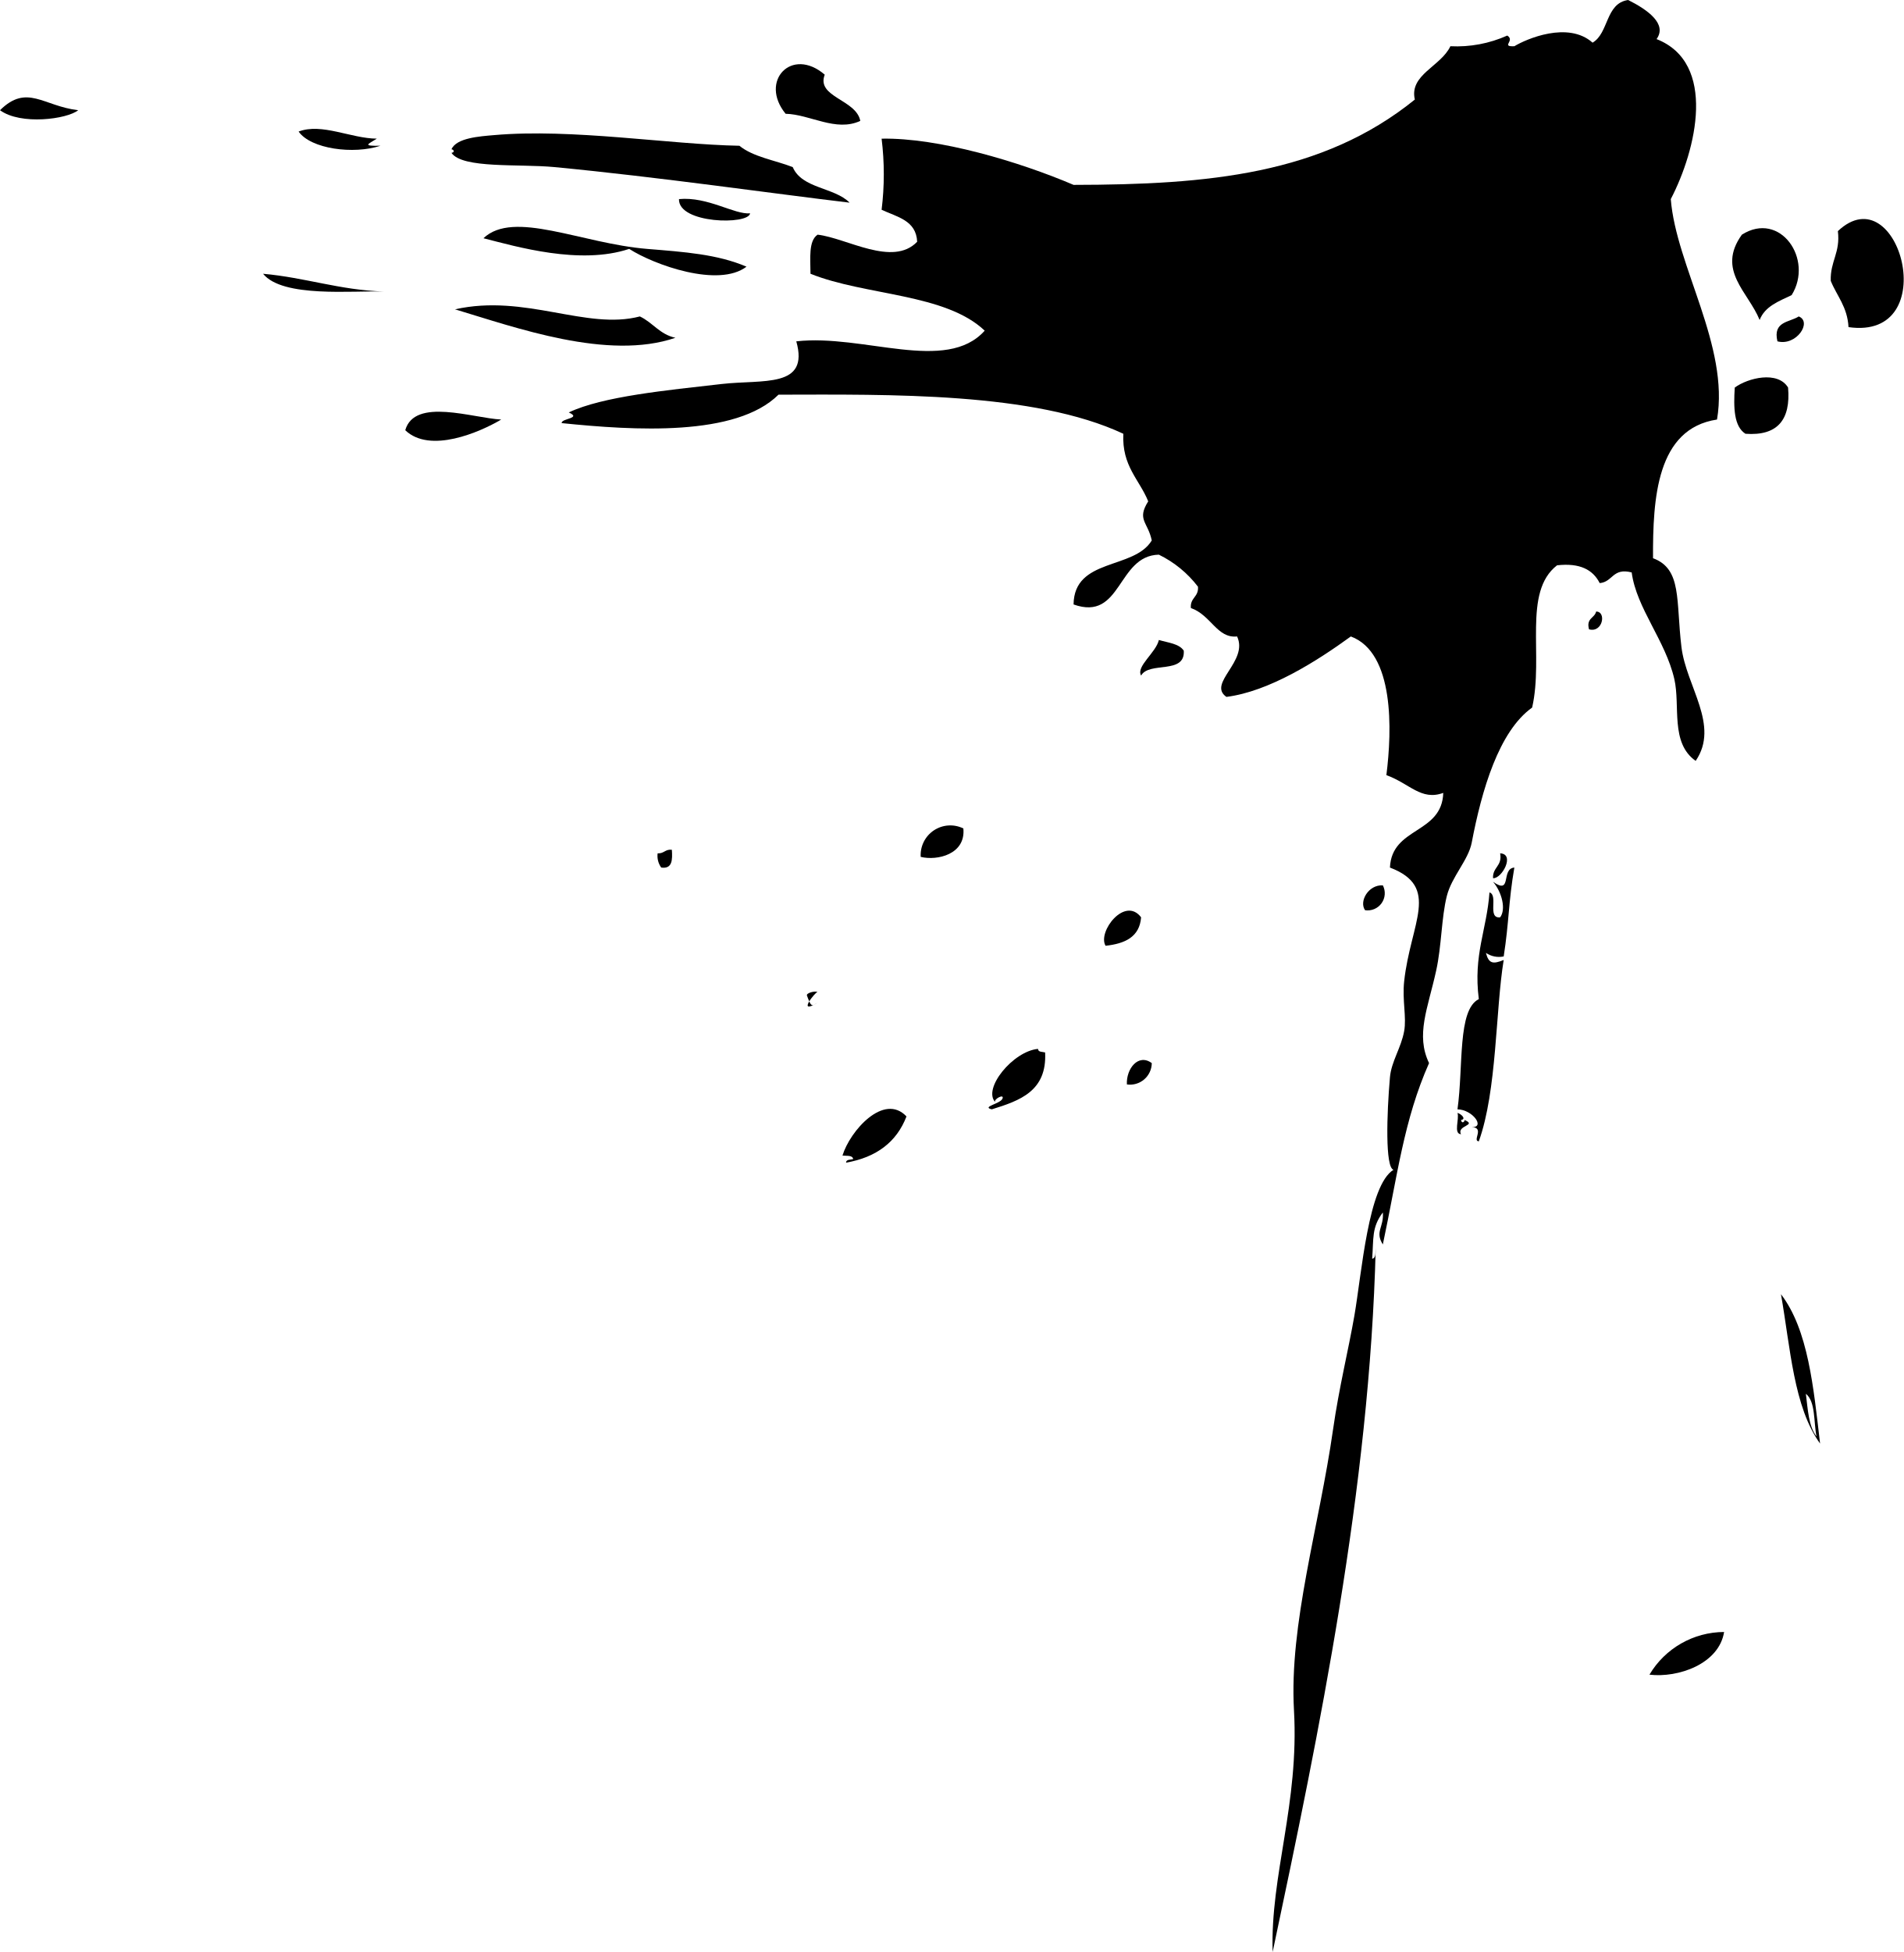
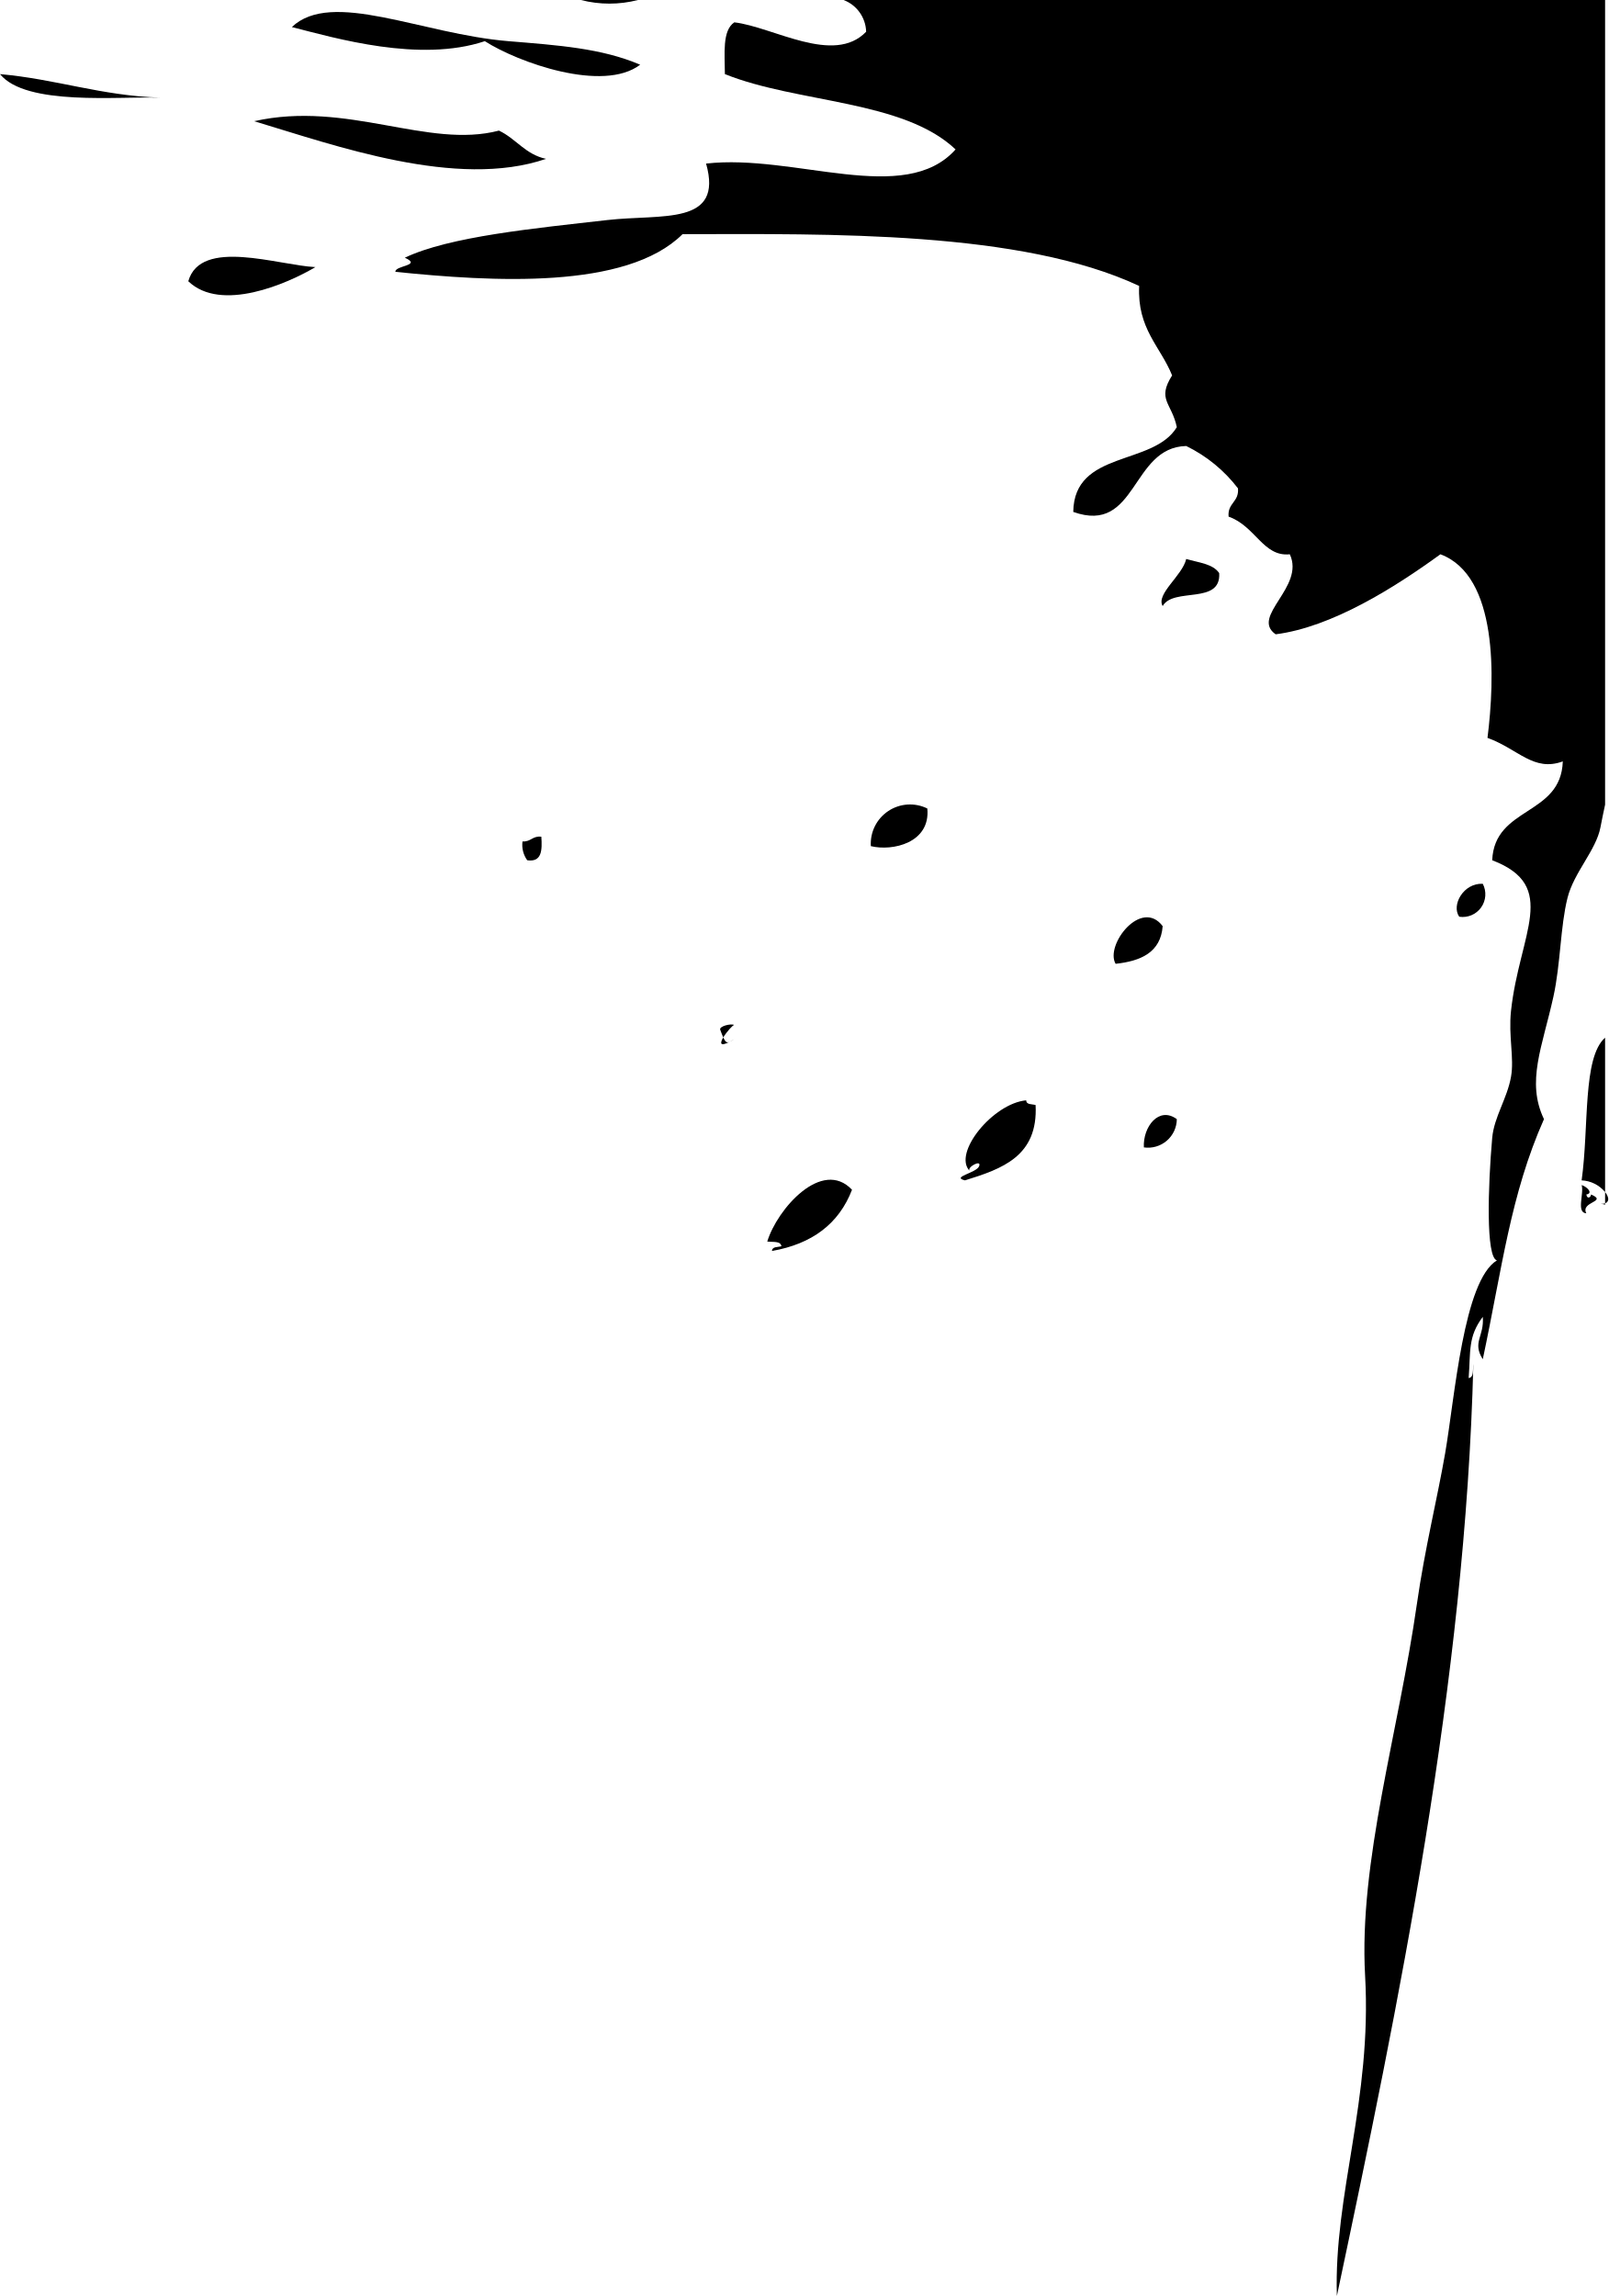
- <svg xmlns="http://www.w3.org/2000/svg" width="252.97" height="259.337" viewBox="0 0 252.97 259.337">
+ <svg xmlns="http://www.w3.org/2000/svg" width="161.389" height="230.402" viewBox="0 0 161.389 230.402">
  <defs>
    <style>
      .cls-1 {
        fill-rule: evenodd;
      }
    </style>
  </defs>
  <g id="Layer_2" data-name="Layer 2">
    <g id="Layer_1-2" data-name="Layer 1">
      <g>
-         <path class="cls-1" d="M10.391,14.643C8.916,15.835,2.761,16.661,0,14.643,3.595,11.094,5.748,14.102,10.391,14.643Z" />
-         <path class="cls-1" d="M39.681,17.477c3.071-1.174,6.948.917,10.391.944-1.138.73-2.018.991.473.945C46.998,20.544,41.299,19.799,39.681,17.477Z" />
-         <path class="cls-1" d="M112.898,26.925c-9.992-1.18-25.227-3.387-39.208-4.725-4.728-.451-12.232.233-13.699-1.89.537-.087.264-.472,0-.471.654-1.525,3.754-1.723,5.669-1.889,10.416-.909,23.246,1.245,32.596,1.416,1.817,1.486,4.701,1.911,7.085,2.833C106.558,25.078,110.864,24.865,112.898,26.925Z" />
-         <path class="cls-1" d="M245.636,43.46c-.145-2.689-1.541-4.128-2.36-6.142-.092-2.611,1.301-3.738.946-6.614C252.345,23.054,258.328,45.285,245.636,43.46Z" />
-         <path class="cls-1" d="M99.199,35.429c-3.725,2.835-12.269-.231-15.589-2.362-6.536,2.183-14.991-.304-19.367-1.416,4.004-3.812,13.019.701,21.729,1.416C90.959,33.476,95.324,33.773,99.199,35.429Z" />
-         <path class="cls-1" d="M233.826,42.514c-1.501-3.725-5.767-6.603-2.36-11.337,5.083-3.222,9.578,3.266,6.612,8.031C236.379,40.026,234.522,40.689,233.826,42.514Z" />
-         <path class="cls-1" d="M34.956,36.372c5.64.502,10.122,2.159,16.061,2.362C46.91,38.587,37.56,39.597,34.956,36.372Z" />
-         <path class="cls-1" d="M60.462,41.097C69.8,39,77.904,43.907,85.027,42.041c1.713.807,2.644,2.396,4.725,2.835C80.787,47.95,68.513,43.508,60.462,41.097Z" />
-         <path class="cls-1" d="M239.023,42.041c1.823.721-.308,3.975-2.833,3.308C235.557,42.669,237.782,42.847,239.023,42.041Z" />
-         <path class="cls-1" d="M237.605,51.488c.373,4.308-1.423,6.451-5.666,6.141-1.535-.983-1.588-3.451-1.419-6.141C232.268,50.21,236.228,49.223,237.605,51.488Z" />
-         <path class="cls-1" d="M66.605,55.739c-2.844,1.685-9.473,4.569-12.755,1.419C55.096,52.769,62.881,55.56,66.605,55.739Z" />
-         <path class="cls-1" d="M212.099,81.248c1.393-.008.886,2.868-.946,2.362C210.749,82.105,211.896,82.15,212.099,81.248Z" />
-         <path class="cls-1" d="M128.014,110.065c.335,3.445-3.481,4.316-5.668,3.778A3.939,3.939,0,0,1,128.014,110.065Z" />
-         <path class="cls-1" d="M199.343,113.371c2.022.09.235,3.389-.944,3.306C198.321,115.184,199.654,115.099,199.343,113.371Z" />
-         <path class="cls-1" d="M183.756,117.623a2.28,2.28,0,0,1-2.362,3.306C180.568,119.761,181.832,117.52,183.756,117.623Z" />
-         <path class="cls-1" d="M151.633,121.875c-.205,2.628-2.168,3.497-4.723,3.778C145.814,123.782,149.487,119.022,151.633,121.875Z" />
-         <path class="cls-1" d="M153.052,141.242a2.893,2.893,0,0,1-3.307,2.833C149.634,142.013,151.258,139.912,153.052,141.242Z" />
-         <path class="cls-1" d="M194.146,148.8c.093.536.477.261.473,0,1.728.742-1.096.705-.473,1.89-1.043-.06-.2-2.004-.472-2.835C194.217,148.022,194.873,148.685,194.146,148.8Z" />
-         <path class="cls-1" d="M229.104,216.821c-.682,4.246-6.096,6.124-9.92,5.67A11.581,11.581,0,0,1,229.104,216.821Z" />
-         <path class="cls-1" d="M183.756,165.333c-1.09-1.711.161-2.266,0-4.251-1.508,1.992-1.211,3.486-1.418,6.141.554-.076.398-.86.472-1.418-.802,31.939-7.493,64.235-13.697,93.532-.324-10.209,3.536-19.671,2.834-32.123-.648-11.453,3.354-24.422,5.196-37.318.795-5.565,2.062-10.65,2.834-15.115.979-5.66,1.845-17.323,5.197-19.366-1.12-.297-.9-7.43-.474-12.282.184-2.114,1.491-3.922,1.889-6.142.338-1.872-.273-4.077,0-6.614.843-7.78,4.878-12.536-1.889-15.115.235-5.432,6.909-4.428,7.085-9.92-2.943,1.073-4.458-1.237-7.558-2.362.758-5.983,1.073-16.264-4.724-18.422-4.591,3.335-10.882,7.31-16.534,8.03-2.576-1.797,2.972-4.733,1.419-8.03-2.673.279-3.438-2.83-6.142-3.779-.123-1.384,1.065-1.453.943-2.835a14.561,14.561,0,0,0-5.195-4.252c-5.576.129-4.896,8.913-11.336,6.614.08-6.219,8.014-4.583,10.393-8.504-.518-2.467-2.024-2.743-.473-5.195-1.177-2.917-3.514-4.674-3.306-8.977-11.85-5.559-31.078-5.22-45.822-5.195C97.801,58.043,84.295,57.201,74.637,56.213c-.081-.641,2.732-.611.943-1.417,4.488-2.138,13.065-2.95,20.311-3.778,5.51-.63,11.694.605,9.923-5.669,8.919-1.007,19.921,4.312,25.036-1.419-5.254-4.981-15.845-4.624-23.149-7.558-.011-2.058-.28-4.374.946-5.195,3.897.453,9.976,4.324,13.229.943-.129-2.862-2.691-3.292-4.725-4.251a38.513,38.513,0,0,0,0-9.447c7.546-.143,18.245,3.041,25.509,6.141,17.885-.024,33.031-1.379,45.348-11.336-.769-3.308,3.452-4.389,4.725-7.085a16.482,16.482,0,0,0,7.558-1.418c1.096.691-.923,1.497.943,1.418,1.563-.955,7.137-3.377,10.393-.474,2.18-1.283,1.695-5.231,4.725-5.668,2.595,1.295,5.224,3.184,3.778,5.195,8.051,3.157,5.309,14.685,1.889,21.257.699,8.877,7.811,19.551,6.143,29.287-8.025,1.214-8.535,10.469-8.504,18.424,3.875,1.437,3.029,5.617,3.779,11.809.634,5.234,5.12,10.388,1.889,15.116-3.407-2.392-2.02-7.316-2.835-10.864-1.178-5.142-5.029-9.4-5.668-14.172-2.551-.663-2.502,1.277-4.25,1.417-.894-1.78-2.644-2.71-5.669-2.362-4.595,3.565-1.742,12.011-3.308,18.896-4.432,3.162-6.704,10.988-8.03,17.951-.442,2.315-2.66,4.512-3.307,7.084-.724,2.88-.688,6.62-1.417,9.921-1.115,5.059-2.743,8.524-.945,12.282C186.535,148.81,185.704,156.174,183.756,165.333Z" />
-         <path class="cls-1" d="M99.672,28.342c-.167,1.56-9.547,1.403-9.447-1.89C94.056,26.091,97.583,28.532,99.672,28.342Z" />
-         <path class="cls-1" d="M153.995,85.027c1.209.365,2.678.473,3.308,1.419.21,3.202-4.594,1.39-5.67,3.306C150.926,88.549,153.612,86.708,153.995,85.027Z" />
-         <path class="cls-1" d="M89.279,112.898c.092,1.353.058,2.579-1.417,2.362a2.65,2.65,0,0,1-.473-1.89C88.237,113.431,88.388,112.792,89.279,112.898Z" />
-         <path class="cls-1" d="M195.564,149.745c1.842.08.135-2.332-1.89-2.361.804-5.706-.018-13.226,2.835-14.646-.756-5.934,1.065-9.182,1.417-14.172,1.219.357-.344,3.494,1.416,3.309.814-1.065.228-3.36-.944-4.725,2.583,1.823,1.007-1.734,2.834-1.89-.797,4.612-.695,7.2-1.416,11.81a3.077,3.077,0,0,1-2.362-.473c.377,1.454.948,1.512,2.362.945-1.094,6.612-.881,17.374-3.307,24.091C195.596,151.589,197.326,149.79,195.564,149.745Z" />
-         <path class="cls-1" d="M107.23,132.266c-.125-.34,1.061-.651,1.416-.471-.219-.112-2.86,3.159,0,1.417C107.845,133.699,107.796,133.82,107.23,132.266Z" />
-         <path class="cls-1" d="M137.936,139.352c.012.459.575.364.943.473.263,5.143-3.36,6.402-7.087,7.559-1.422-.341,1.145-.735,1.419-1.419.294-.736-1.289.118-.946.473C130.532,144.652,134.614,139.653,137.936,139.352Z" />
-         <path class="cls-1" d="M236.661,171.946c3.623,4.72,4.321,12.37,5.195,19.839C238.348,186.95,237.91,179.043,236.661,171.946Zm4.723,18.895c-.399-1.962-.107-4.615-1.414-5.668C240.23,187.275,240.342,189.523,241.384,190.842Z" />
-         <path class="cls-1" d="M109.593,9.92c-1.157,3.006,4.186,3.283,4.725,6.141-3.253,1.509-6.681-.873-9.923-.945C100.847,10.777,105.202,6.144,109.593,9.92Z" />
-         <path class="cls-1" d="M112.426,154.469c.014-.461.578-.368.945-.474-.077-.554-.861-.398-1.419-.471.992-3.273,5.505-8.387,8.504-5.197C119.144,151.74,116.446,153.765,112.426,154.469Z" />
+         <path class="cls-1" d="M48.654,4.131c3.32,2.131,11.864,5.197,15.589,2.362-3.875-1.655-8.24-1.953-13.227-2.362-8.711-.715-17.726-5.227-21.729-1.416C33.663,3.828,42.118,6.314,48.654,4.131Z" />
+         <path class="cls-1" d="M16.062,9.799C10.122,9.596,5.64,7.939,0,7.437,2.604,10.662,11.954,9.652,16.062,9.799Z" />
+         <path class="cls-1" d="M54.796,15.941c-2.08-.44-3.012-2.028-4.725-2.835-7.123,1.866-15.227-3.041-24.565-.944C33.557,14.573,45.831,19.015,54.796,15.941Z" />
+         <path class="cls-1" d="M18.895,28.223c3.282,3.15,9.911.266,12.755-1.419C27.925,26.625,20.14,23.834,18.895,28.223Z" />
+         <path class="cls-1" d="M87.39,84.909c2.187.538,6.003-.333,5.668-3.778A3.939,3.939,0,0,0,87.39,84.909Z" />
+         <path class="cls-1" d="M148.8,88.688c-1.924-.102-3.188,2.138-2.362,3.306A2.28,2.28,0,0,0,148.8,88.688Z" />
+         <path class="cls-1" d="M116.677,92.94c-2.146-2.853-5.818,1.907-4.723,3.778C114.509,96.437,116.472,95.568,116.677,92.94Z" />
+         <path class="cls-1" d="M114.789,115.14a2.893,2.893,0,0,0,3.307-2.833C116.302,110.977,114.678,113.078,114.789,115.14Z" />
+         <path class="cls-1" d="M159.663,119.865c.004.261-.38.536-.473,0,.727-.114.07-.778-.472-.945.271.831-.571,2.774.472,2.835C158.567,120.57,161.392,120.607,159.663,119.865Z" />
+         <path class="cls-1" d="M84.654,0a3.517,3.517,0,0,1,2.265,3.185C83.666,6.566,77.588,2.695,73.69,2.242c-1.226.821-.957,3.138-.946,5.195,7.305,2.934,17.896,2.576,23.149,7.558-5.115,5.731-16.117.412-25.036,1.419,1.771,6.274-4.413,5.039-9.923,5.669C53.689,22.911,45.112,23.723,40.624,25.861c1.789.806-1.024.776-.943,1.417,9.658.988,23.164,1.83,28.814-3.779,14.744-.024,33.973-.363,45.822,5.195-.208,4.303,2.129,6.06,3.306,8.977-1.552,2.452-.046,2.729.473,5.195-2.379,3.921-10.312,2.285-10.393,8.504,6.441,2.299,5.76-6.485,11.336-6.614a14.562,14.562,0,0,1,5.195,4.252c.122,1.382-1.066,1.451-.943,2.835,2.704.949,3.469,4.059,6.142,3.779,1.553,3.297-3.995,6.233-1.419,8.03,5.652-.721,11.943-4.695,16.534-8.03,5.797,2.158,5.481,12.438,4.724,18.422,3.1,1.125,4.614,3.436,7.557,2.362-.176,5.492-6.849,4.488-7.085,9.92,6.767,2.579,2.731,7.335,1.889,15.115-.273,2.537.338,4.742,0,6.614-.397,2.22-1.704,4.027-1.889,6.142-.427,4.853-.646,11.985.474,12.282-3.353,2.043-4.219,13.706-5.197,19.366-.772,4.465-2.039,9.55-2.834,15.115-1.843,12.897-5.845,25.865-5.196,37.318.702,12.452-3.158,21.914-2.834,32.123,6.204-29.297,12.896-61.593,13.697-93.532-.073.558.082,1.342-.472,1.418.207-2.654-.09-4.148,1.418-6.141.161,1.985-1.09,2.54,0,4.251,1.948-9.159,2.779-16.523,6.14-24.091-1.798-3.758-.17-7.224.945-12.282.729-3.301.693-7.041,1.417-9.921.646-2.572,2.864-4.769,3.307-7.084.143-.749.299-1.51.465-2.272V0Z" />
+         <path class="cls-1" d="M64.019,0h-5.726A11.446,11.446,0,0,0,64.019,0Z" />
+         <path class="cls-1" d="M119.039,56.092c-.383,1.681-3.069,3.521-2.362,4.725,1.076-1.916,5.88-.104,5.67-3.306C121.717,56.565,120.248,56.458,119.039,56.092Z" />
+         <path class="cls-1" d="M52.434,84.436a2.649,2.649,0,0,0,.473,1.89c1.475.217,1.509-1.01,1.417-2.362C53.432,83.857,53.281,84.496,52.434,84.436Z" />
+         <path class="cls-1" d="M160.609,120.81a1.413,1.413,0,0,1,.465.079v-.138A1.213,1.213,0,0,1,160.609,120.81Z" />
+         <path class="cls-1" d="M158.719,118.449a3.243,3.243,0,0,1,2.355,1.175V104.13C158.796,106.133,159.474,113.09,158.719,118.449Z" />
+         <path class="cls-1" d="M73.69,102.86c-.355-.181-1.541.131-1.416.471.123.338.219.583.306.776C72.925,103.53,73.585,102.806,73.69,102.86Z" />
+         <path class="cls-1" d="M73.191,104.559c-.255.105-.403.009-.61-.452C72.255,104.651,72.213,105.06,73.191,104.559Z" />
+         <path class="cls-1" d="M73.191,104.559a4.231,4.231,0,0,0,.5-.282C73.499,104.394,73.336,104.484,73.191,104.559Z" />
+         <path class="cls-1" d="M102.981,110.417c-3.322.301-7.404,5.3-5.671,7.085-.343-.354,1.24-1.209.946-.473-.274.684-2.841,1.078-1.419,1.419,3.727-1.156,7.35-2.415,7.087-7.559C103.556,110.782,102.992,110.876,102.981,110.417Z" />
+         <path class="cls-1" d="M76.996,124.589c.557.073,1.342-.083,1.419.471-.367.106-.932.013-.945.474,4.021-.704,6.719-2.729,8.03-6.142C82.501,116.203,77.988,121.316,76.996,124.589Z" />
+         <path class="cls-1" d="M161.074,119.624v1.128C161.529,120.59,161.459,120.109,161.074,119.624Z" />
      </g>
    </g>
  </g>
</svg>
